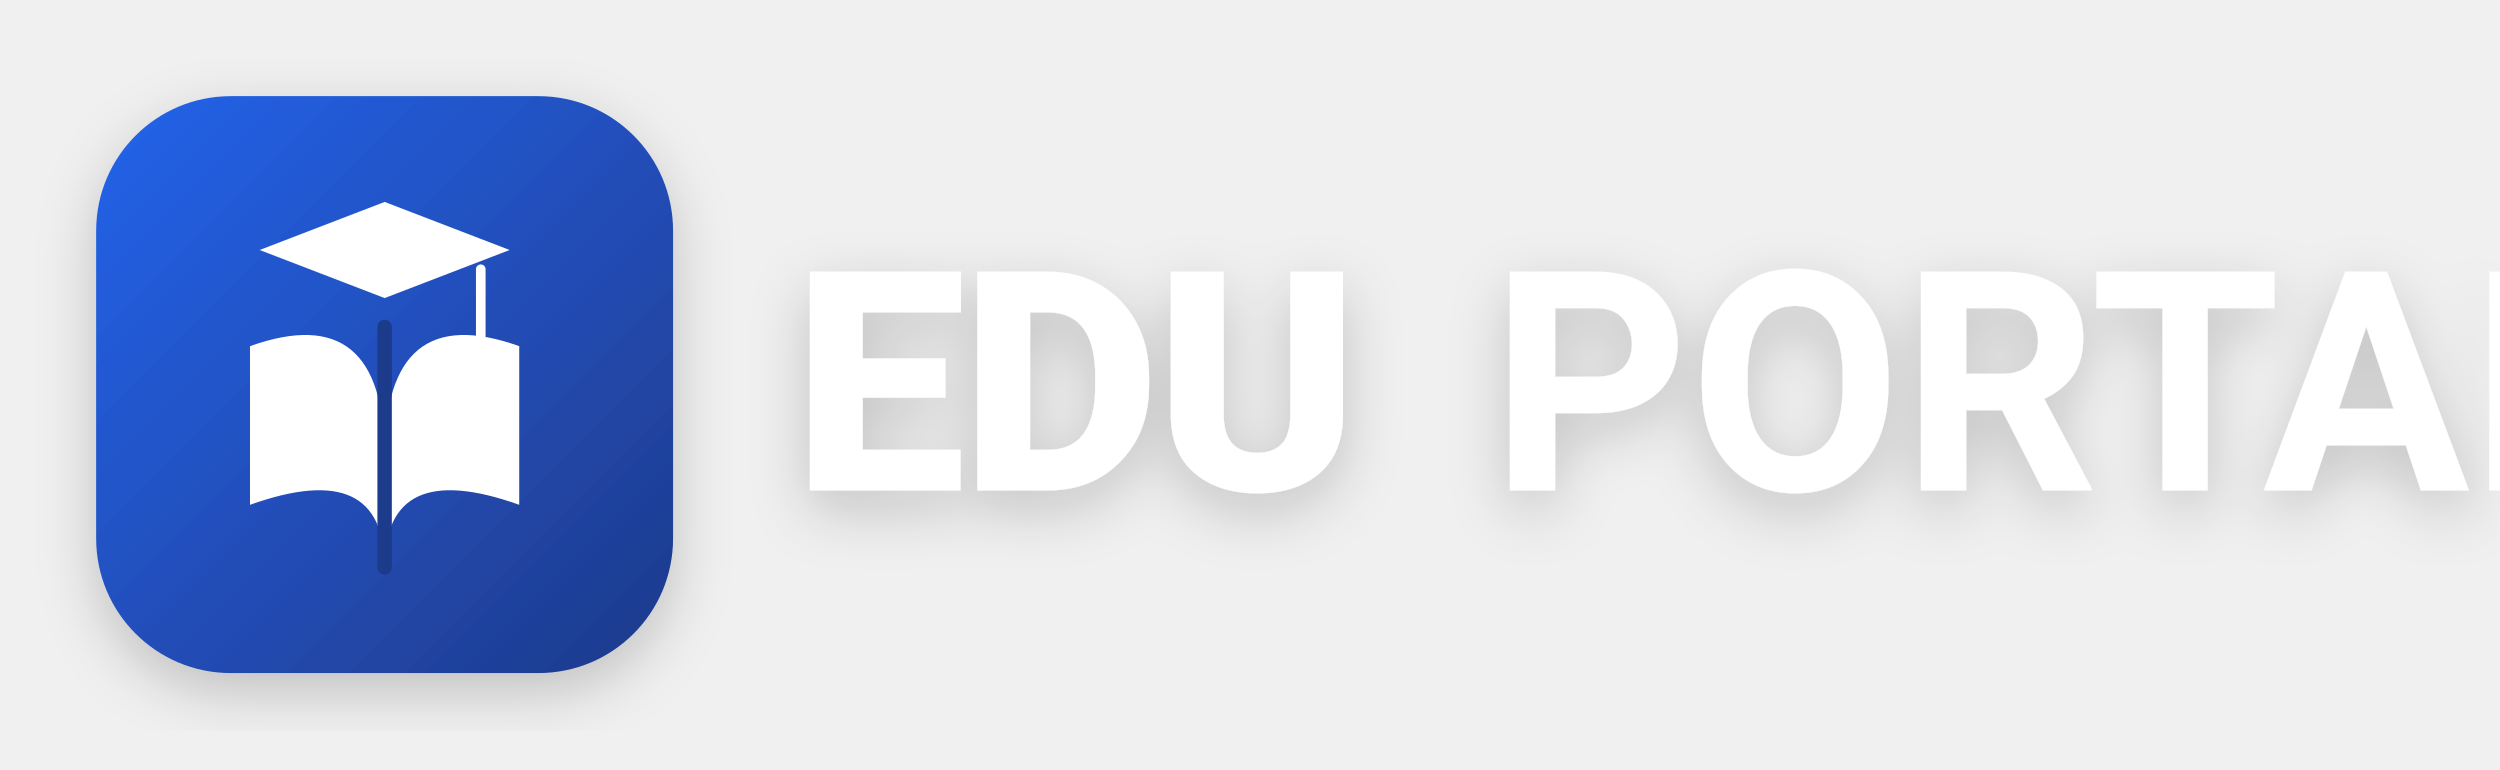
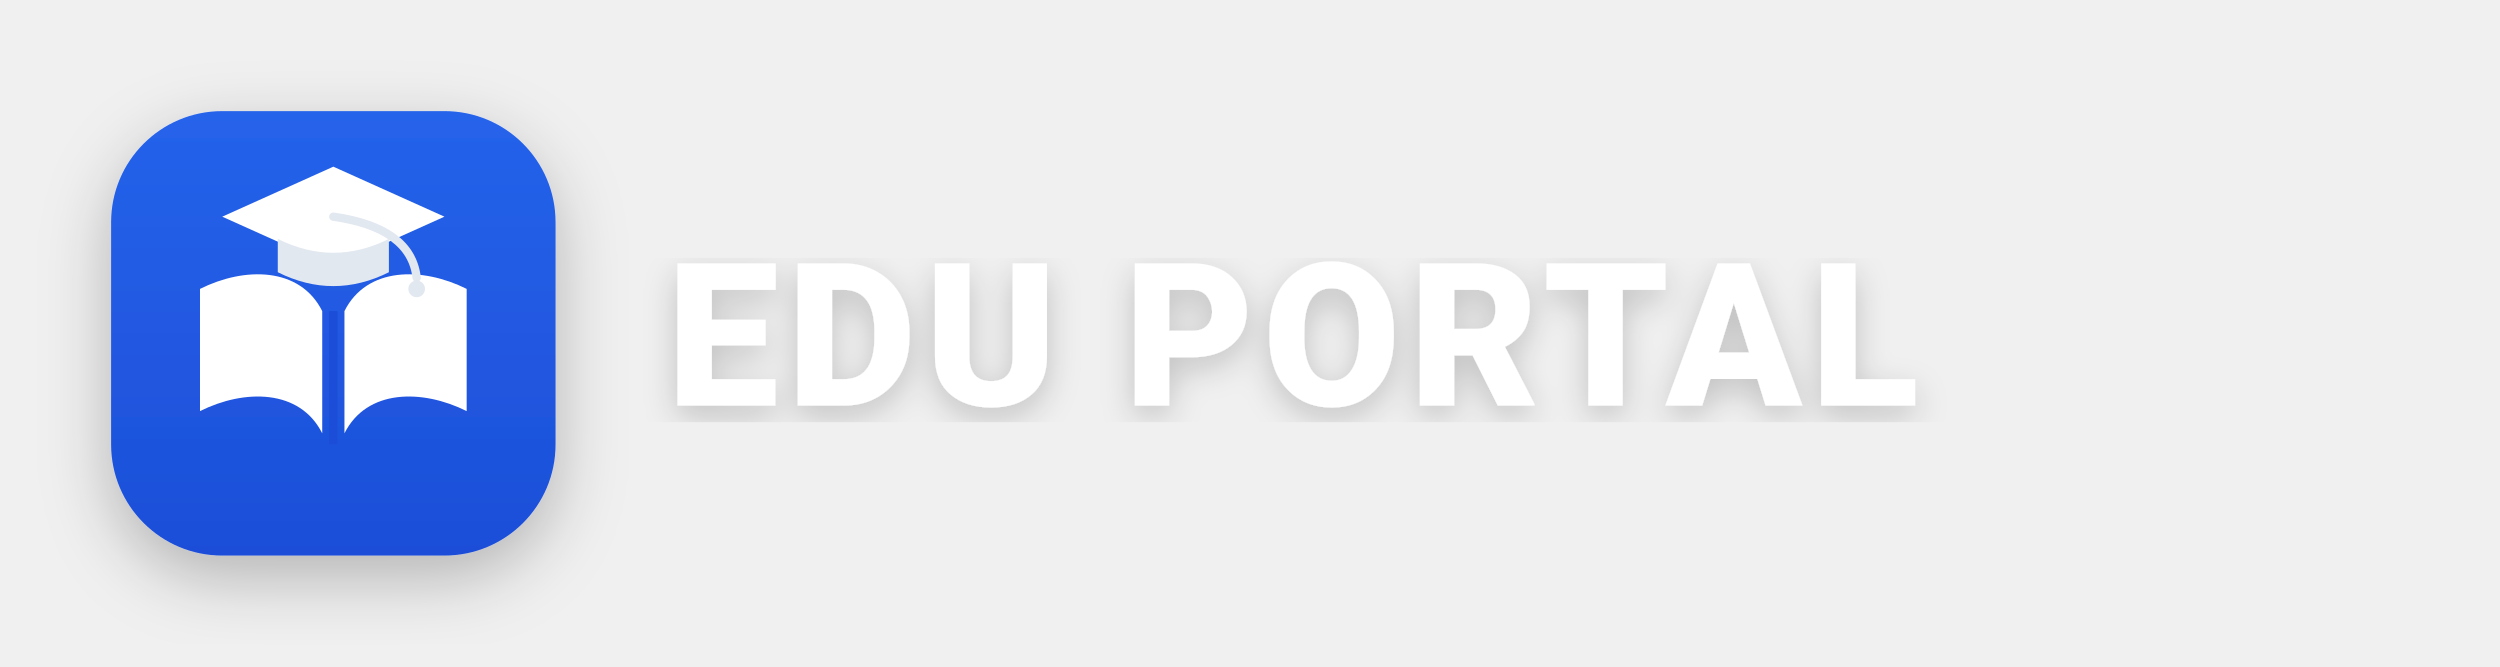
- <svg xmlns="http://www.w3.org/2000/svg" viewBox="0 0 520 160" width="100%" height="100%">
+ <svg xmlns="http://www.w3.org/2000/svg" viewBox="0 0 450 120" width="100%" height="100%">
  <defs>
-     <linearGradient id="blueGradient" x1="0%" y1="0%" x2="100%" y2="100%">
-       <stop offset="0%" stop-color="#2563eb" />
-       <stop offset="100%" stop-color="#1e3a8a" />
+     <linearGradient id="iconBg" x1="0%" y1="0%" x2="0%" y2="100%">
+       <stop offset="0%" stop-color="#2563EB" />
+       <stop offset="100%" stop-color="#1D4ED8" />
    </linearGradient>
-     <filter id="softShadow" x="-10%" y="-10%" width="120%" height="120%">
-       <feDropShadow dx="0" dy="4" stdDeviation="6" flood-color="#000000" flood-opacity="0.2" />
+     <filter id="cardShadow" x="-20%" y="-20%" width="140%" height="140%">
+       <feDropShadow dx="0" dy="4" stdDeviation="6" flood-color="#000000" flood-opacity="0.25" />
+     </filter>
+     <filter id="textShadow" x="-10%" y="-10%" width="120%" height="120%">
+       <feDropShadow dx="0" dy="2" stdDeviation="3" flood-color="#000000" flood-opacity="0.2" />
    </filter>
  </defs>
-   <g filter="url(#softShadow)" transform="translate(10, 10)">
-     <rect x="10" y="10" width="120" height="120" rx="28" fill="url(#blueGradient)" />
-     <path d="M 42,62 Q 70,52 70,85 Q 70,52 98,62 L 98,95 Q 70,85 70,108 Q 70,85 42,95 Z" fill="#ffffff" />
-     <path d="M 70,58 L 70,108" stroke="#1e3a8a" stroke-width="3" stroke-linecap="round" />
-     <polygon points="70,32 96,42 70,52 44,42" fill="#ffffff" />
-     <path d="M 90,46 L 90,60" stroke="#ffffff" stroke-width="2" stroke-linecap="round" />
-     <text x="155" y="92" font-family="system-ui, -apple-system, 'Segoe UI', Roboto, Helvetica, Arial, sans-serif" font-weight="900" font-size="64" fill="#ffffff" letter-spacing="-1">
-       EDU
-     </text>
-     <text x="300" y="92" font-family="system-ui, -apple-system, 'Segoe UI', Roboto, Helvetica, Arial, sans-serif" font-weight="700" font-size="64" fill="#ffffff" letter-spacing="0">
-       PORTAL
-     </text>
+   <g filter="url(#cardShadow)">
+     <rect x="20" y="20" width="80" height="80" rx="20" fill="url(#iconBg)" />
+     <g transform="translate(36, 52)" fill="#FFFFFF">
+       <path d="M 0 0 C 8 -4, 18 -4, 22 4 L 22 26 C 18 18, 8 18, 0 22 Z" />
+       <path d="M 48 0 C 40 -4, 30 -4, 26 4 L 26 26 C 30 18, 40 18, 48 22 Z" />
+       <line x1="24" y1="4" x2="24" y2="28" stroke="#1D4ED8" stroke-width="1.5" />
+     </g>
+     <g transform="translate(60, 42)">
+       <polygon points="0,-12 20,-3 0,6 -20,-3" fill="#FFFFFF" />
+       <path d="M -10 1 Q 0 6 10 1 L 10 7 Q 0 12 -10 7 Z" fill="#E2E8F0" />
+       <path d="M 0 -3 Q 14 -1 15 8" fill="none" stroke="#E2E8F0" stroke-width="1.5" stroke-linecap="round" />
+       <circle cx="15" cy="10" r="1.5" fill="#E2E8F0" />
+     </g>
  </g>
+   <text x="120" y="73" fill="#FFFFFF" font-family="system-ui, -apple-system, 'Segoe UI', Roboto, Helvetica, Arial, sans-serif" font-size="36" font-weight="800" letter-spacing="1.5" filter="url(#textShadow)">
+     EDU PORTAL
+   </text>
</svg>
